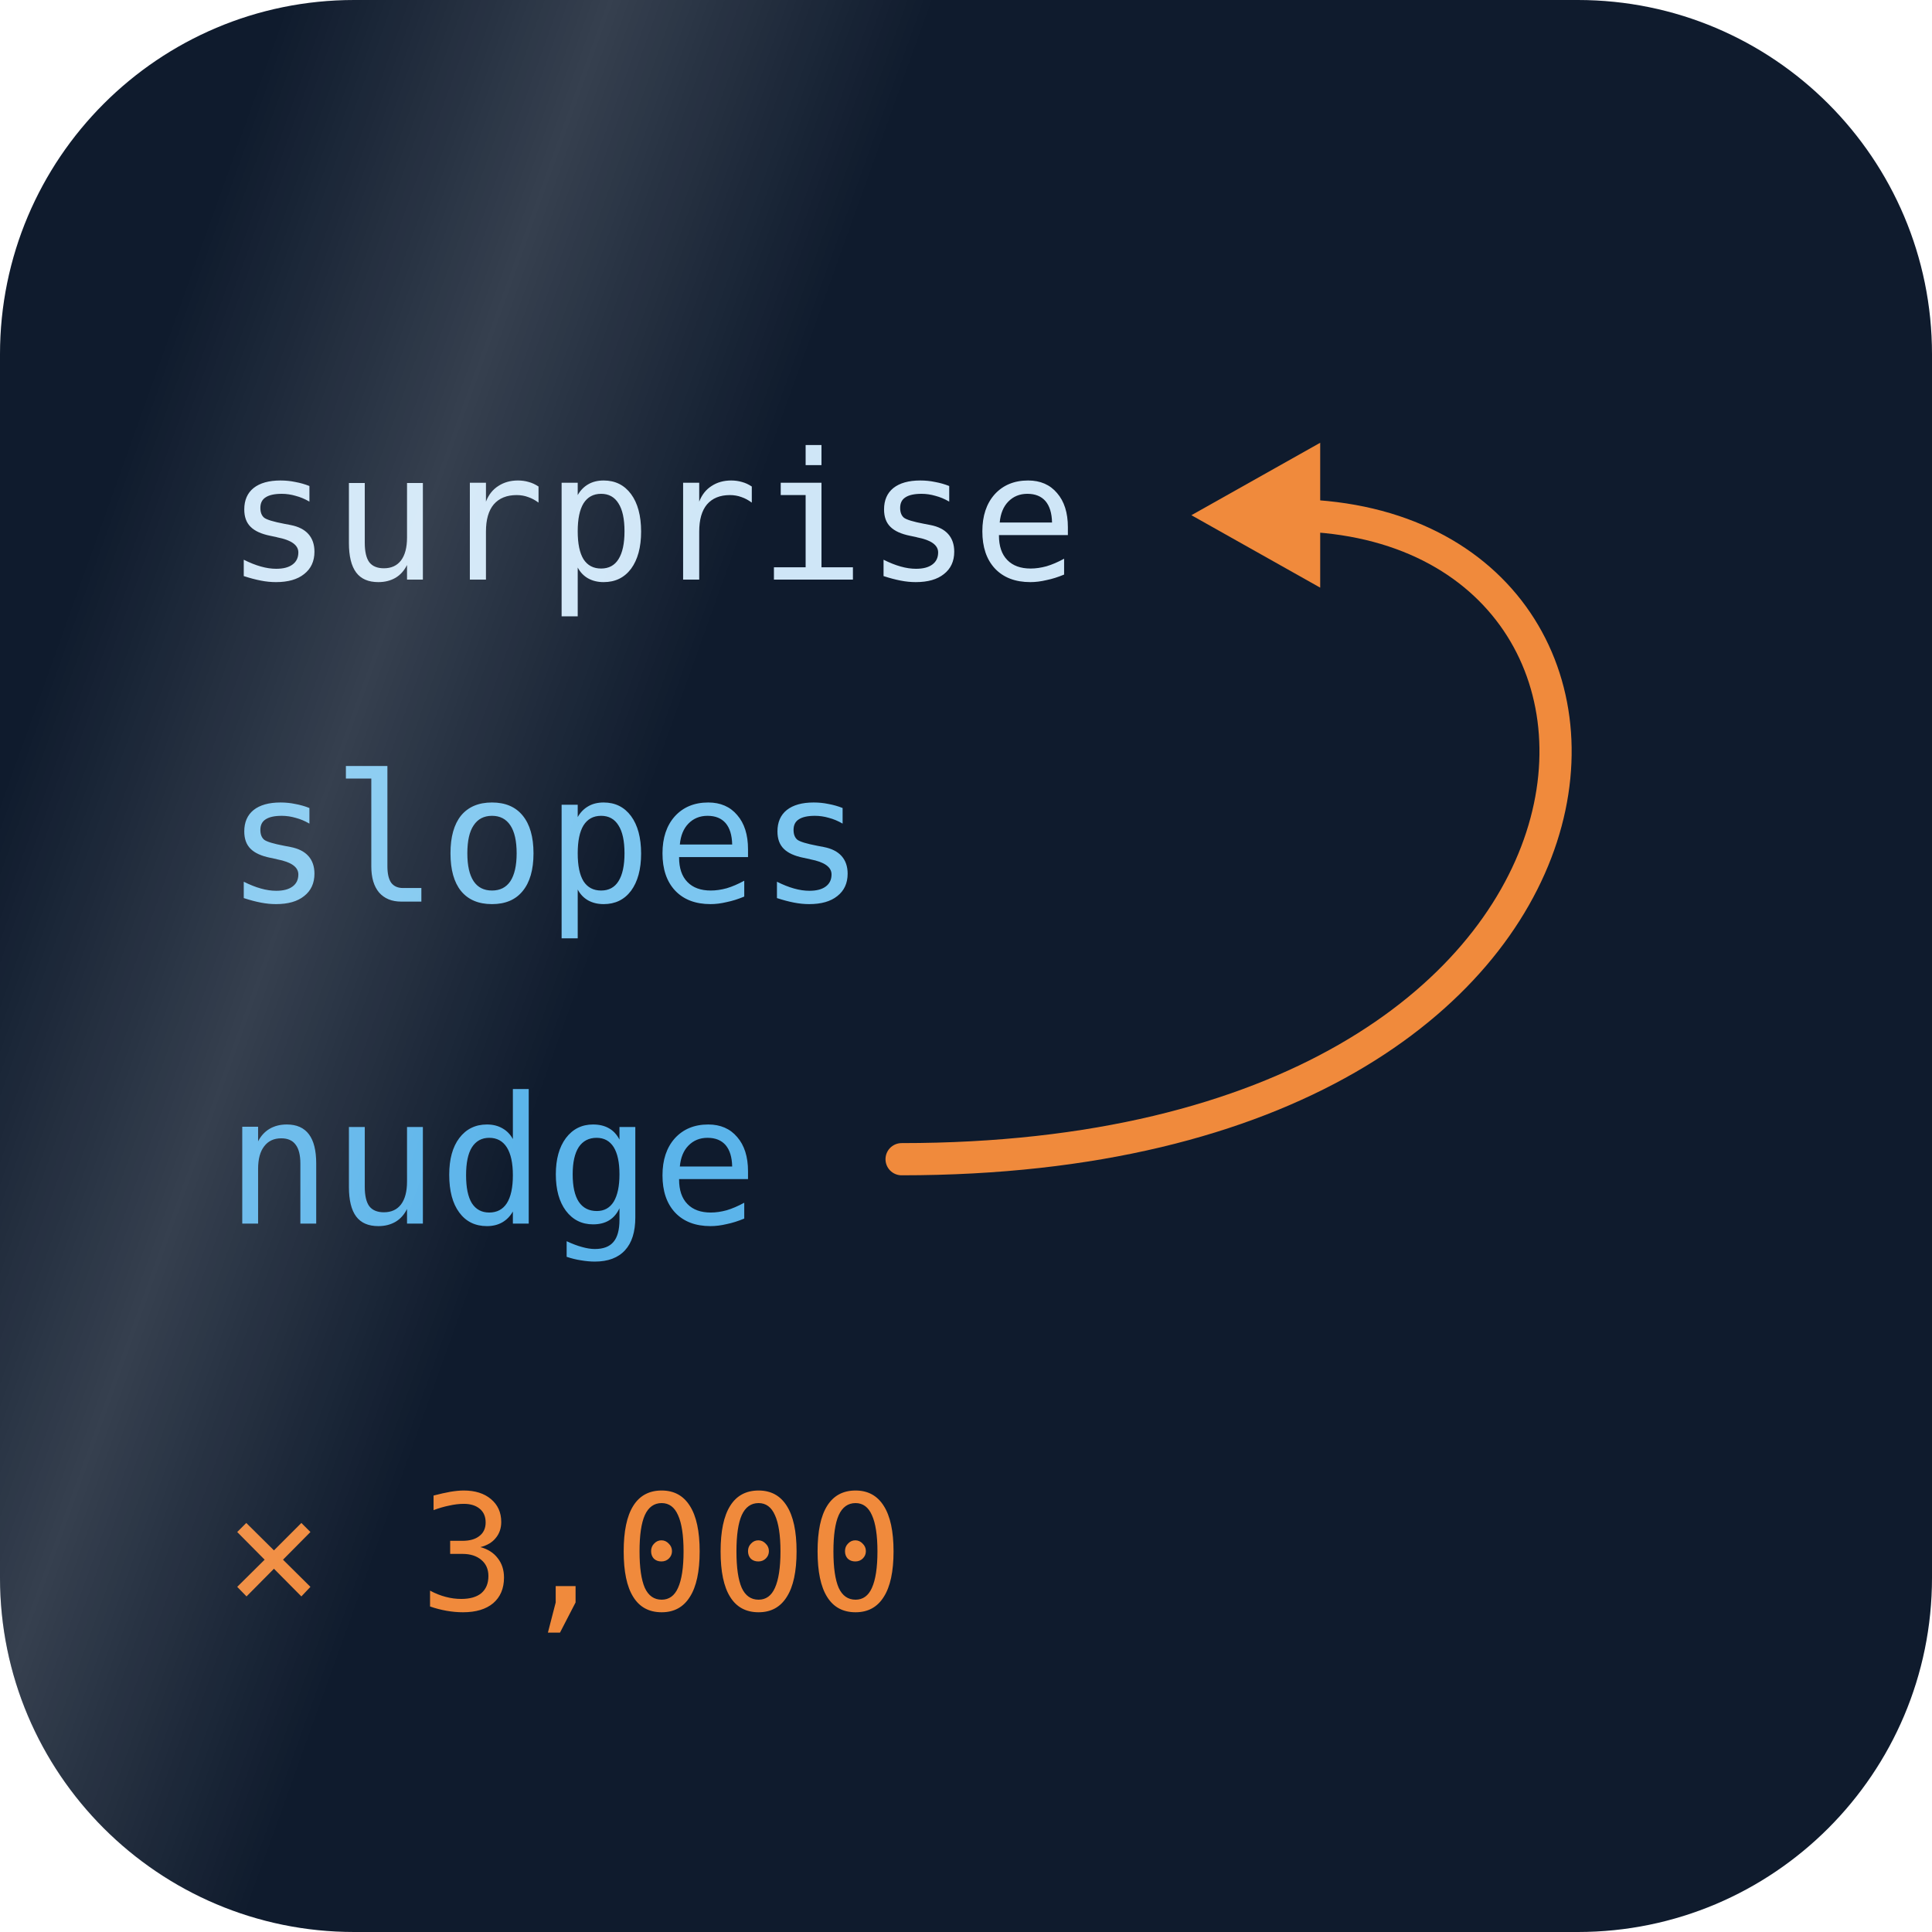
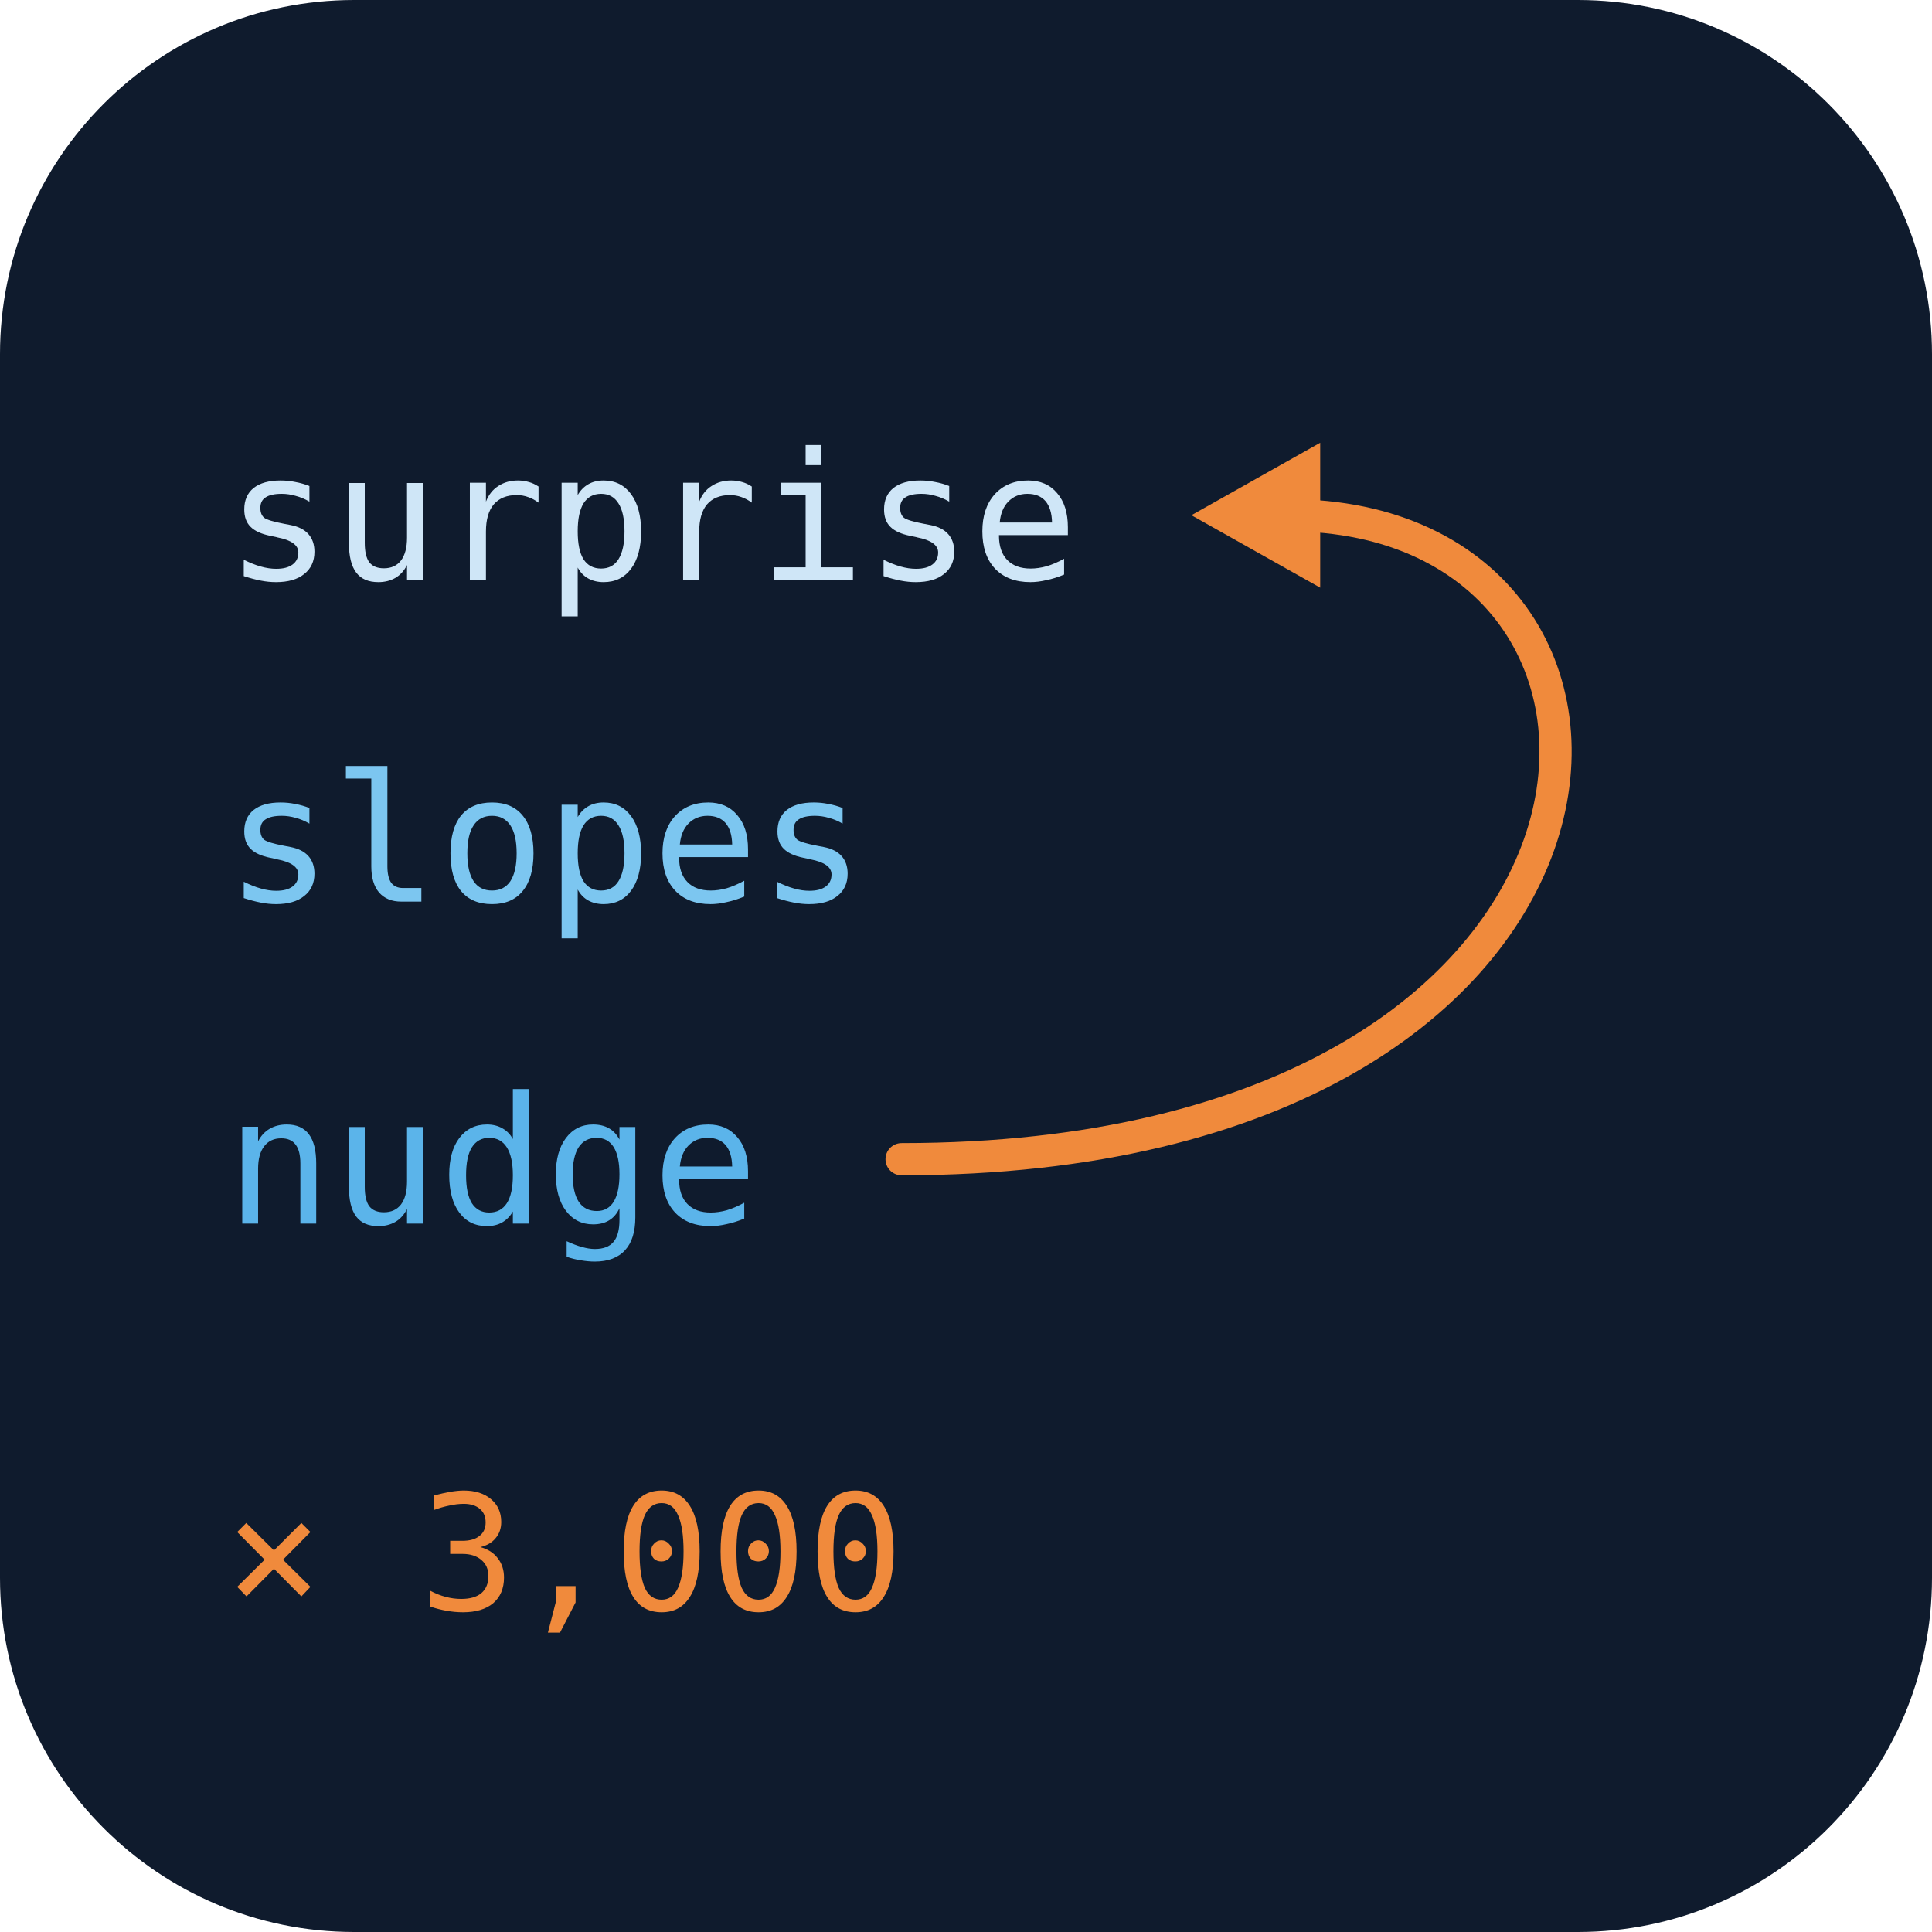
<svg xmlns="http://www.w3.org/2000/svg" viewBox="0 0 120 120" width="120" height="120" role="img">
-   <style>@keyframes tw{0%,100%{opacity:1}50%{opacity:.35}}@keyframes shine{0%,52%{transform:translateX(-80px)}100%{transform:translateX(200px)}}.tw{animation:tw 3.4s ease-in-out infinite}.shine{animation:shine 9s ease-in-out infinite;animation-delay:-5s}@media (prefers-reduced-motion: reduce){.tw,.shine{animation:none}.shine-g{display:none}}</style>
-   <defs>
-     <clipPath id="tile-clip">
-       <rect width="120" height="120" rx="22" />
-     </clipPath>
-     <linearGradient id="tile-shine" x1="0" x2="1" y1="0" y2="0">
-       <stop offset="0" stop-color="#fff" stop-opacity="0" />
-       <stop offset="0.5" stop-color="#fff" stop-opacity="0.16" />
-       <stop offset="1" stop-color="#fff" stop-opacity="0" />
-     </linearGradient>
-   </defs>
  <rect width="120" height="120" rx="22" fill="#0f1b2d" />
  <g font-family="ui-monospace, Menlo, Consolas, monospace" font-size="11" fill="#cfe6f7">
    <text x="14" y="36">surprise</text>
    <text x="14" y="56" fill="#7cc6f0">slopes</text>
    <text x="14" y="76" fill="#5bb4ea">nudge</text>
  </g>
  <path d="M56 72 C 104 72, 106 32, 80 32" fill="none" stroke="#f08a3c" stroke-width="2" stroke-linecap="round" />
  <path d="M74 32 L82 27.5 L82 36.5 Z" fill="#f08a3c" />
  <text x="14" y="100" font-family="ui-monospace, Menlo, Consolas, monospace" font-size="10" fill="#f08a3c">× 3,000</text>
-   <g class="shine-g" clip-path="url(#tile-clip)">
-     <g transform="rotate(20 60 60)">
-       <rect class="shine" x="0" y="-30" width="38" height="180" fill="url(#tile-shine)" />
-     </g>
-   </g>
</svg>
